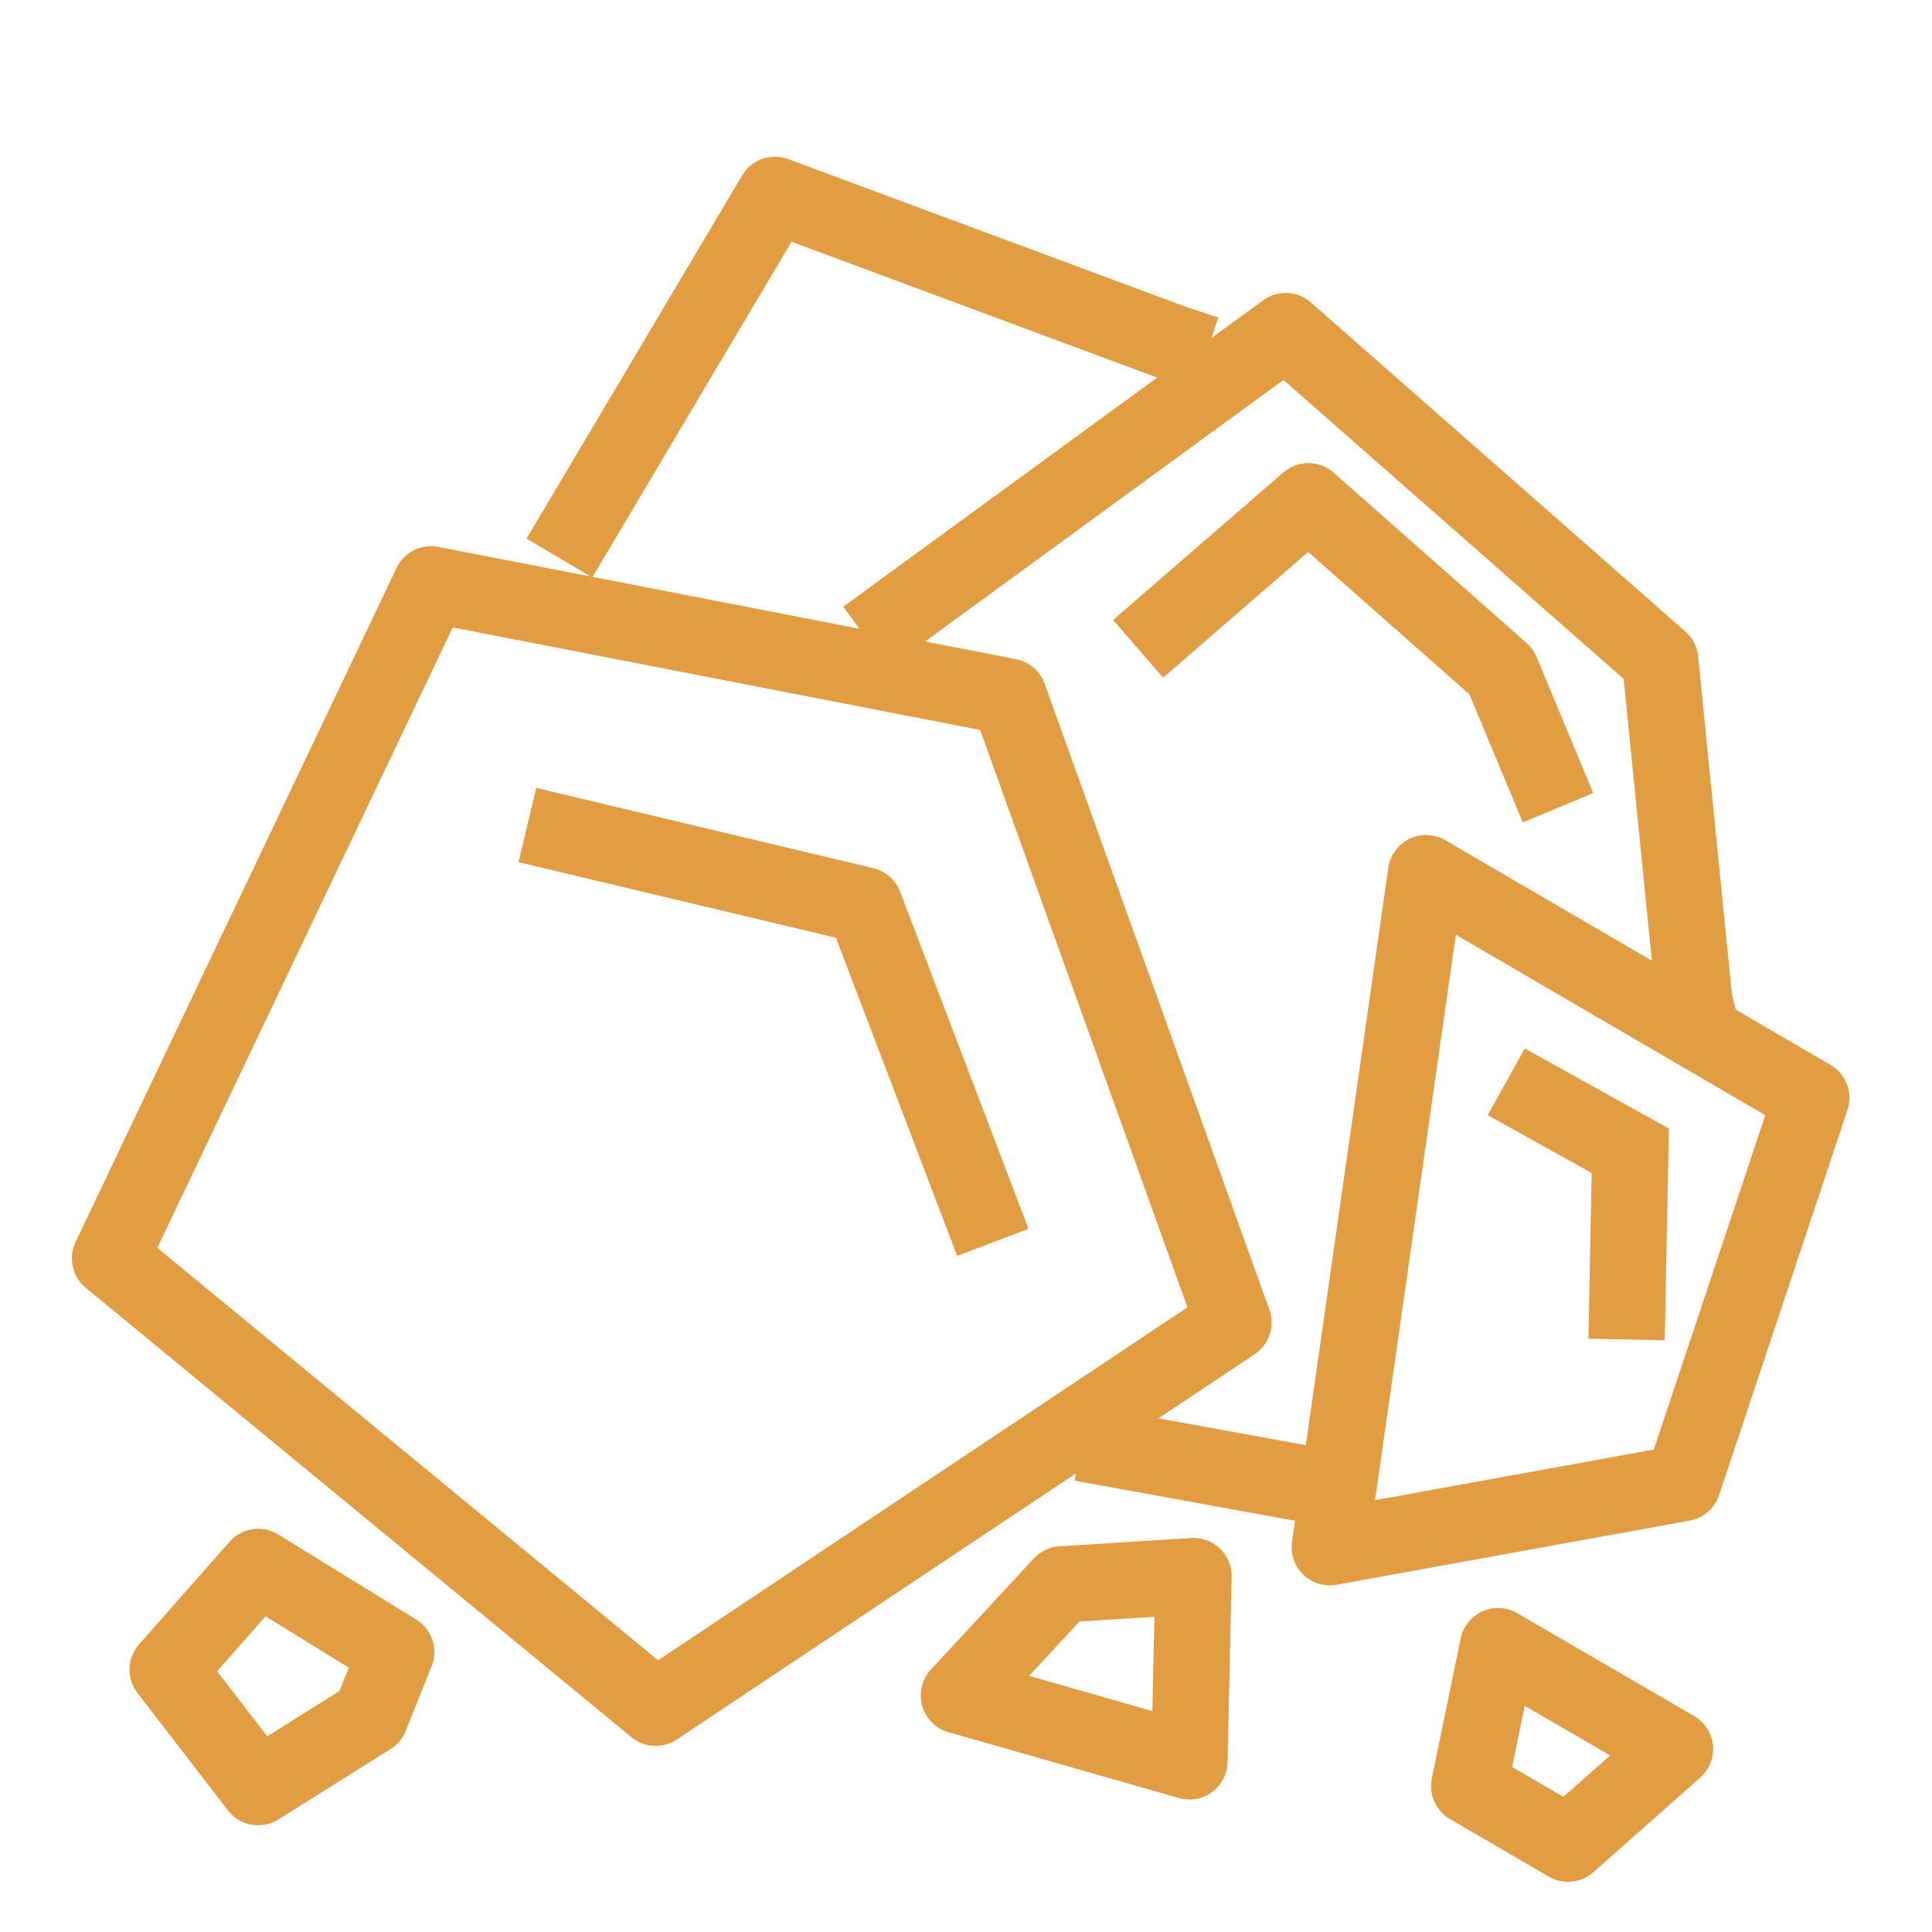
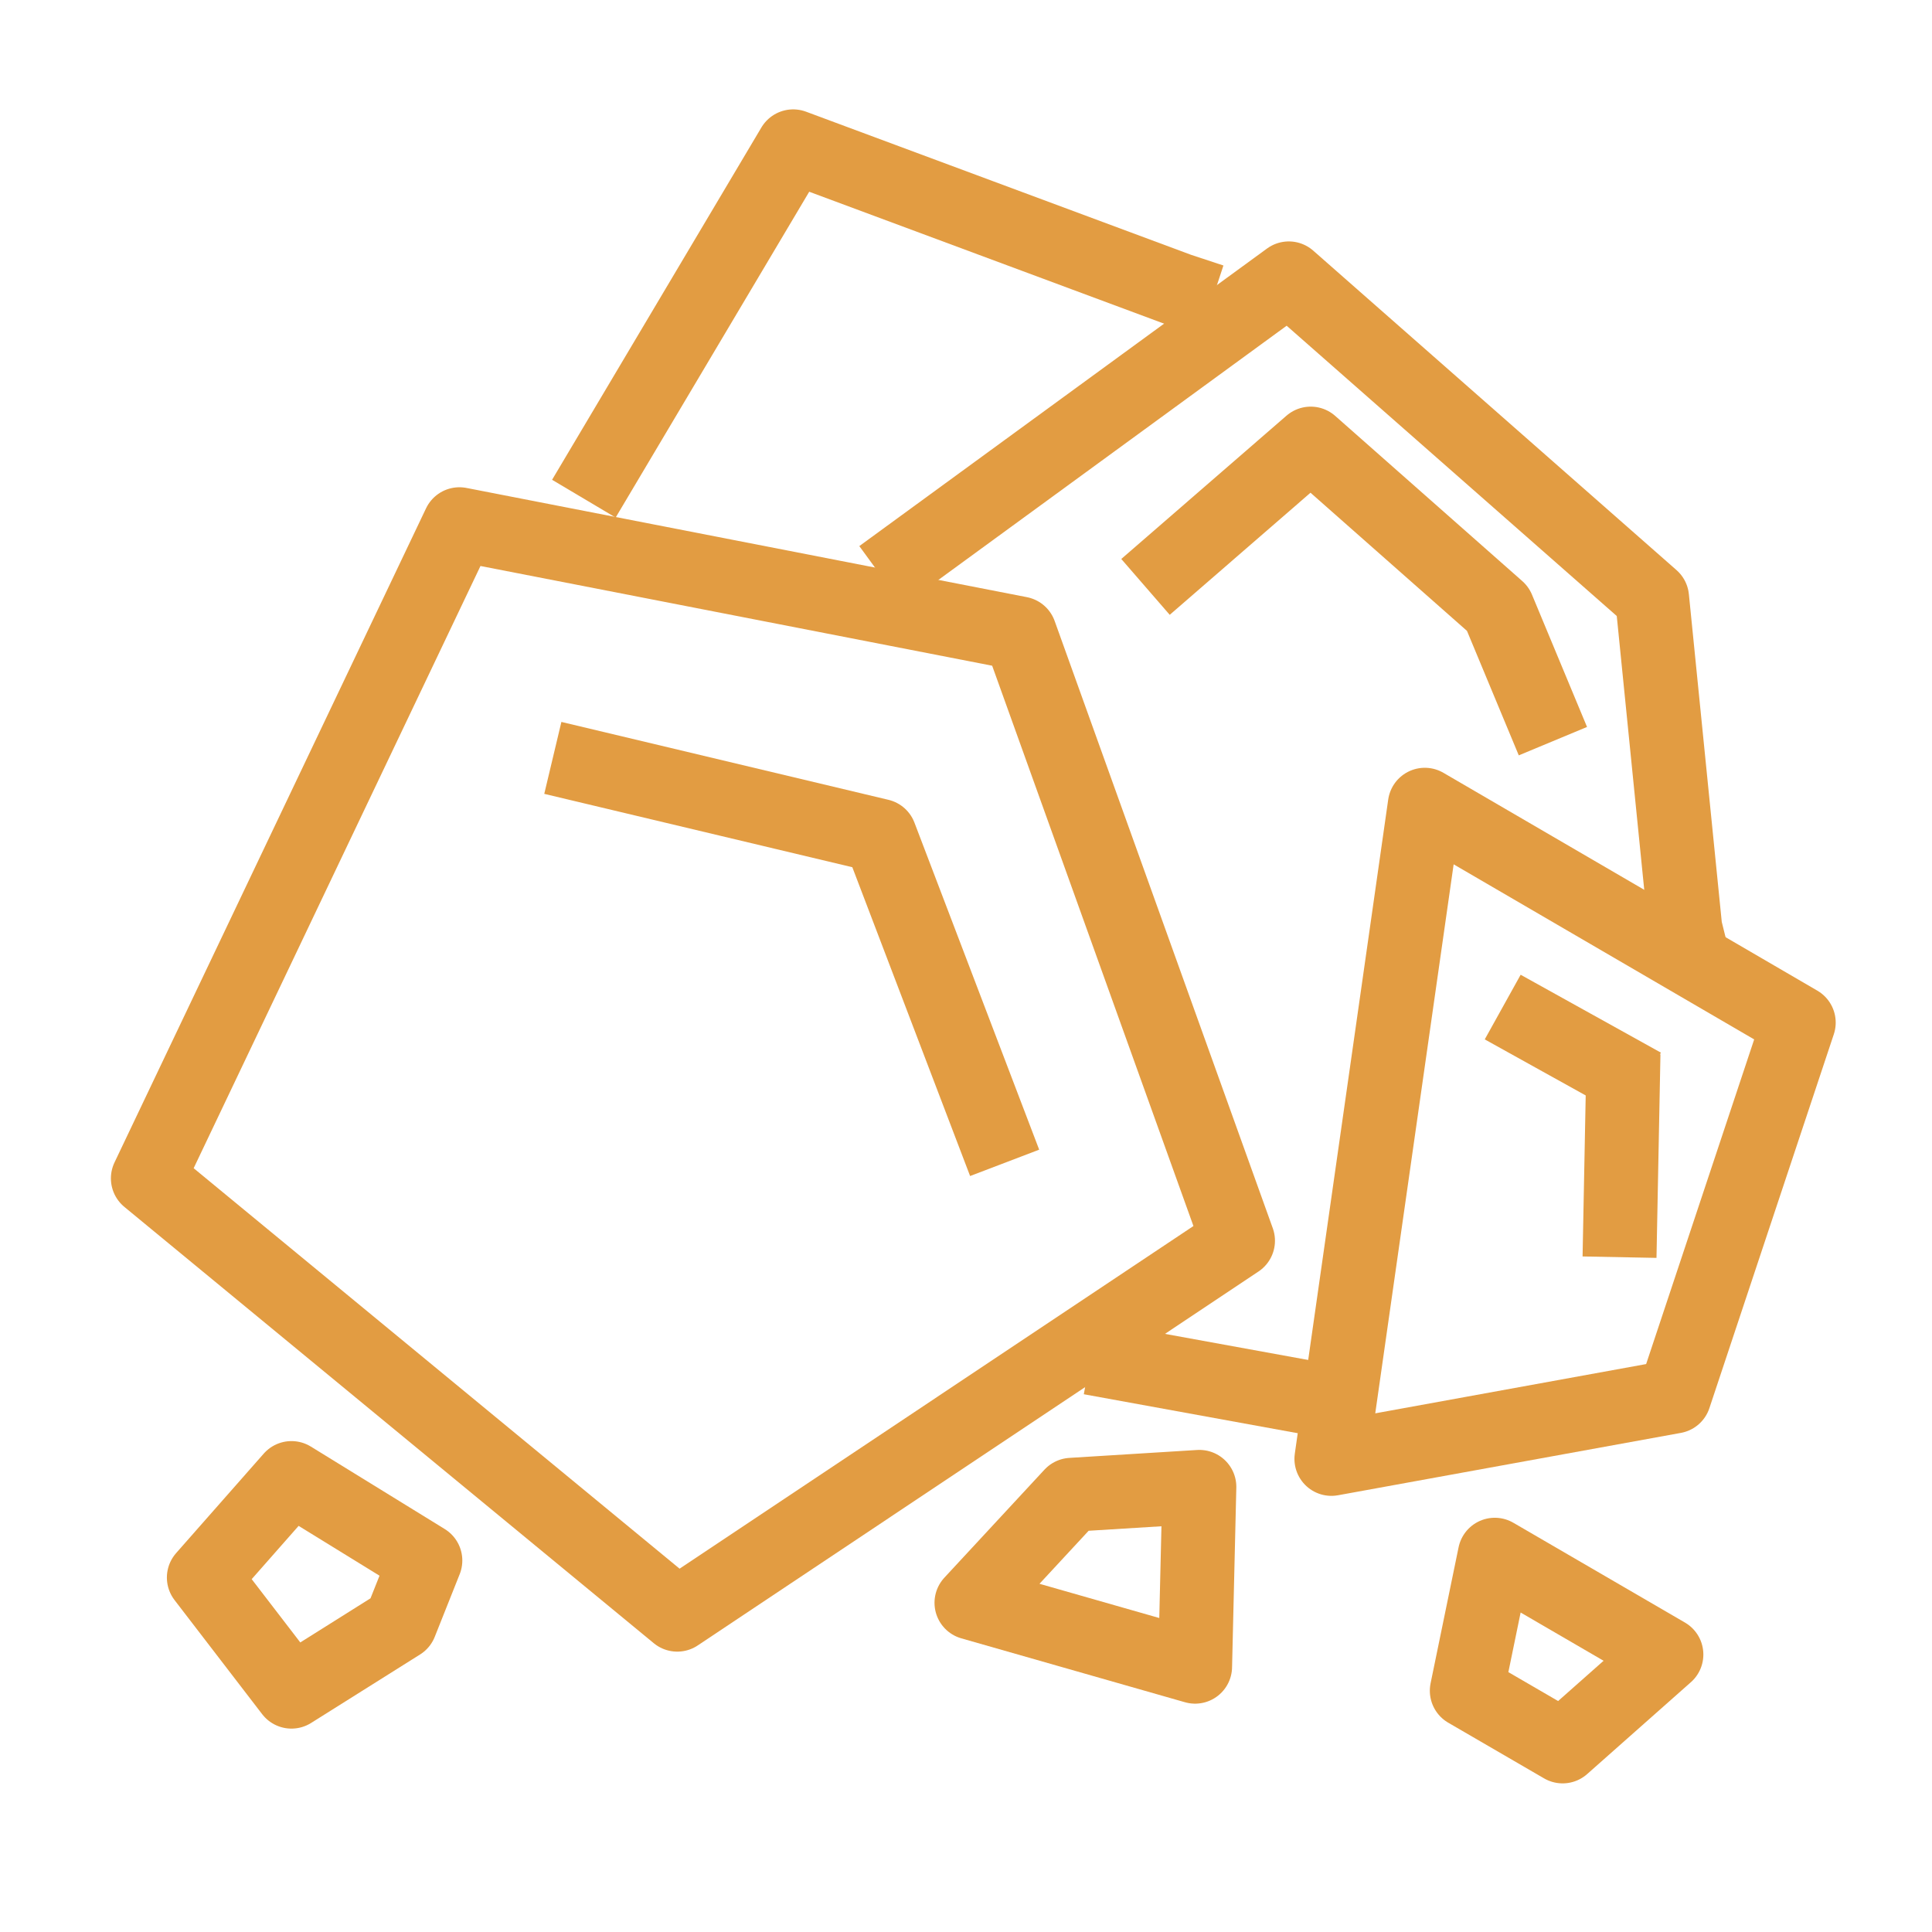
- <svg xmlns="http://www.w3.org/2000/svg" width="24mm" height="24mm" viewBox="0 0 24 24" version="1.1" id="svg5">
+ <svg xmlns="http://www.w3.org/2000/svg" width="24" height="24" viewBox="0 0 6.35 6.35" version="1.1" id="svg5">
  <defs id="defs2" />
  <g id="layer1">
-     <path style="fill:none;stroke:#e29c42;stroke-width:0.948;stroke-linejoin:round" d="m 5.354,7.259 -3.987,8.373 6.778,5.582 7.177,-4.785 -2.791,-7.775 z" id="path929" />
-     <path style="fill:none;stroke:#e29c42;stroke-width:0.948;stroke-linejoin:round" d="m 6.551,10.249 4.187,0.997 1.595,4.187" id="path931" />
-     <path style="fill:none;stroke:#e29c42;stroke-width:0.948;stroke-linejoin:round" d="m 17.715,10.847 4.785,2.791 -1.595,4.785 -4.386,0.797 z" id="path935" />
-     <path style="fill:none;stroke:#e29c42;stroke-width:0.948;stroke-linejoin:round" d="m 18.711,13.439 1.794,0.997" id="path937" />
-     <path style="fill:none;stroke:#e29c42;stroke-width:0.948;stroke-linejoin:round" d="m 10.755,7.919 5.216,-3.806 4.652,4.088 0.423,4.229 0.141,0.564" id="path1679" />
-     <path style="fill:none;stroke:#e29c42;stroke-width:0.948;stroke-linejoin:round" d="m 13.433,17.927 3.101,0.564" id="path1683" />
-     <path style="fill:none;stroke:#e29c42;stroke-width:0.948;stroke-linejoin:round" d="m 14.138,8.06 2.115,-1.833 2.396,2.115 0.705,1.692" id="path1685" />
-     <path style="fill:none;stroke:#e29c42;stroke-width:0.948;stroke-linejoin:round" d="m 6.949,6.932 2.678,-4.511 4.934,1.833 0.423,0.141" id="path1687" />
-     <path style="fill:none;stroke:#e29c42;stroke-width:0.948;stroke-linejoin:round;stroke-dasharray:none" d="m 20.257,14.033 -0.051,2.607" id="path5140" />
-     <path style="fill:none;stroke:#e29c42;stroke-width:0.948;stroke-linejoin:round;stroke-dasharray:none" d="m 13.19,19.682 -1.278,1.38 2.863,0.818 0.051,-2.301 z" id="path5257" />
-     <path style="fill:none;stroke:#e29c42;stroke-width:0.948;stroke-linejoin:round;stroke-dasharray:none" d="m 18.251,22.187 1.227,0.716 1.329,-1.176 -2.198,-1.278 z" id="path5259" />
-     <path style="fill:none;stroke:#e29c42;stroke-width:0.948;stroke-linejoin:round;stroke-dasharray:none" d="M 3.207,19.465 4.921,20.522 4.6,21.325 3.207,22.2 2.083,20.741 Z" id="path5261" />
+     <path style="fill:none;stroke:#e29c42;stroke-width:0.243;stroke-linejoin:round" d="M 1.51,1.723 0.486,3.873 2.226,5.307 4.069,4.078 3.352,2.082 Z" id="path929" />
+     <path style="fill:none;stroke:#e29c42;stroke-width:0.243;stroke-linejoin:round" d="m 1.817,2.491 1.075,0.256 0.41,1.075" id="path931" />
+     <path style="fill:none;stroke:#e29c42;stroke-width:0.243;stroke-linejoin:round" d="M 4.683,2.645 5.912,3.361 5.503,4.59 4.376,4.795 Z" id="path935" />
+     <path style="fill:none;stroke:#e29c42;stroke-width:0.243;stroke-linejoin:round" d="m 4.939,3.31 0.461,0.256" id="path937" />
+     <path style="fill:none;stroke:#e29c42;stroke-width:0.243;stroke-linejoin:round" d="M 2.896,1.893 4.236,0.915 5.43,1.965 5.539,3.051 5.575,3.196" id="path1679" />
+     <path style="fill:none;stroke:#e29c42;stroke-width:0.243;stroke-linejoin:round" d="M 3.584,4.463 4.38,4.608" id="path1683" />
+     <path style="fill:none;stroke:#e29c42;stroke-width:0.243;stroke-linejoin:round" d="M 3.765,1.929 4.308,1.458 4.923,2.001 5.104,2.436" id="path1685" />
+     <path style="fill:none;stroke:#e29c42;stroke-width:0.243;stroke-linejoin:round" d="m 1.919,1.639 0.688,-1.158 1.267,0.471 0.109,0.036" id="path1687" />
+     <path style="fill:none;stroke:#e29c42;stroke-width:0.243;stroke-linejoin:round;stroke-dasharray:none" d="M 5.336,3.463 5.323,4.132" id="path5140" />
+     <path style="fill:none;stroke:#e29c42;stroke-width:0.243;stroke-linejoin:round;stroke-dasharray:none" d="M 3.522,4.913 3.193,5.268 3.928,5.478 3.942,4.887 Z" id="path5257" />
+     <path style="fill:none;stroke:#e29c42;stroke-width:0.243;stroke-linejoin:round;stroke-dasharray:none" d="M 4.821,5.557 5.136,5.74 5.477,5.438 4.913,5.11 Z" id="path5259" />
+     <path style="fill:none;stroke:#e29c42;stroke-width:0.243;stroke-linejoin:round;stroke-dasharray:none" d="M 0.958,4.858 1.398,5.129 1.316,5.335 0.958,5.56 0.67,5.185 Z" id="path5261" />
  </g>
</svg>
